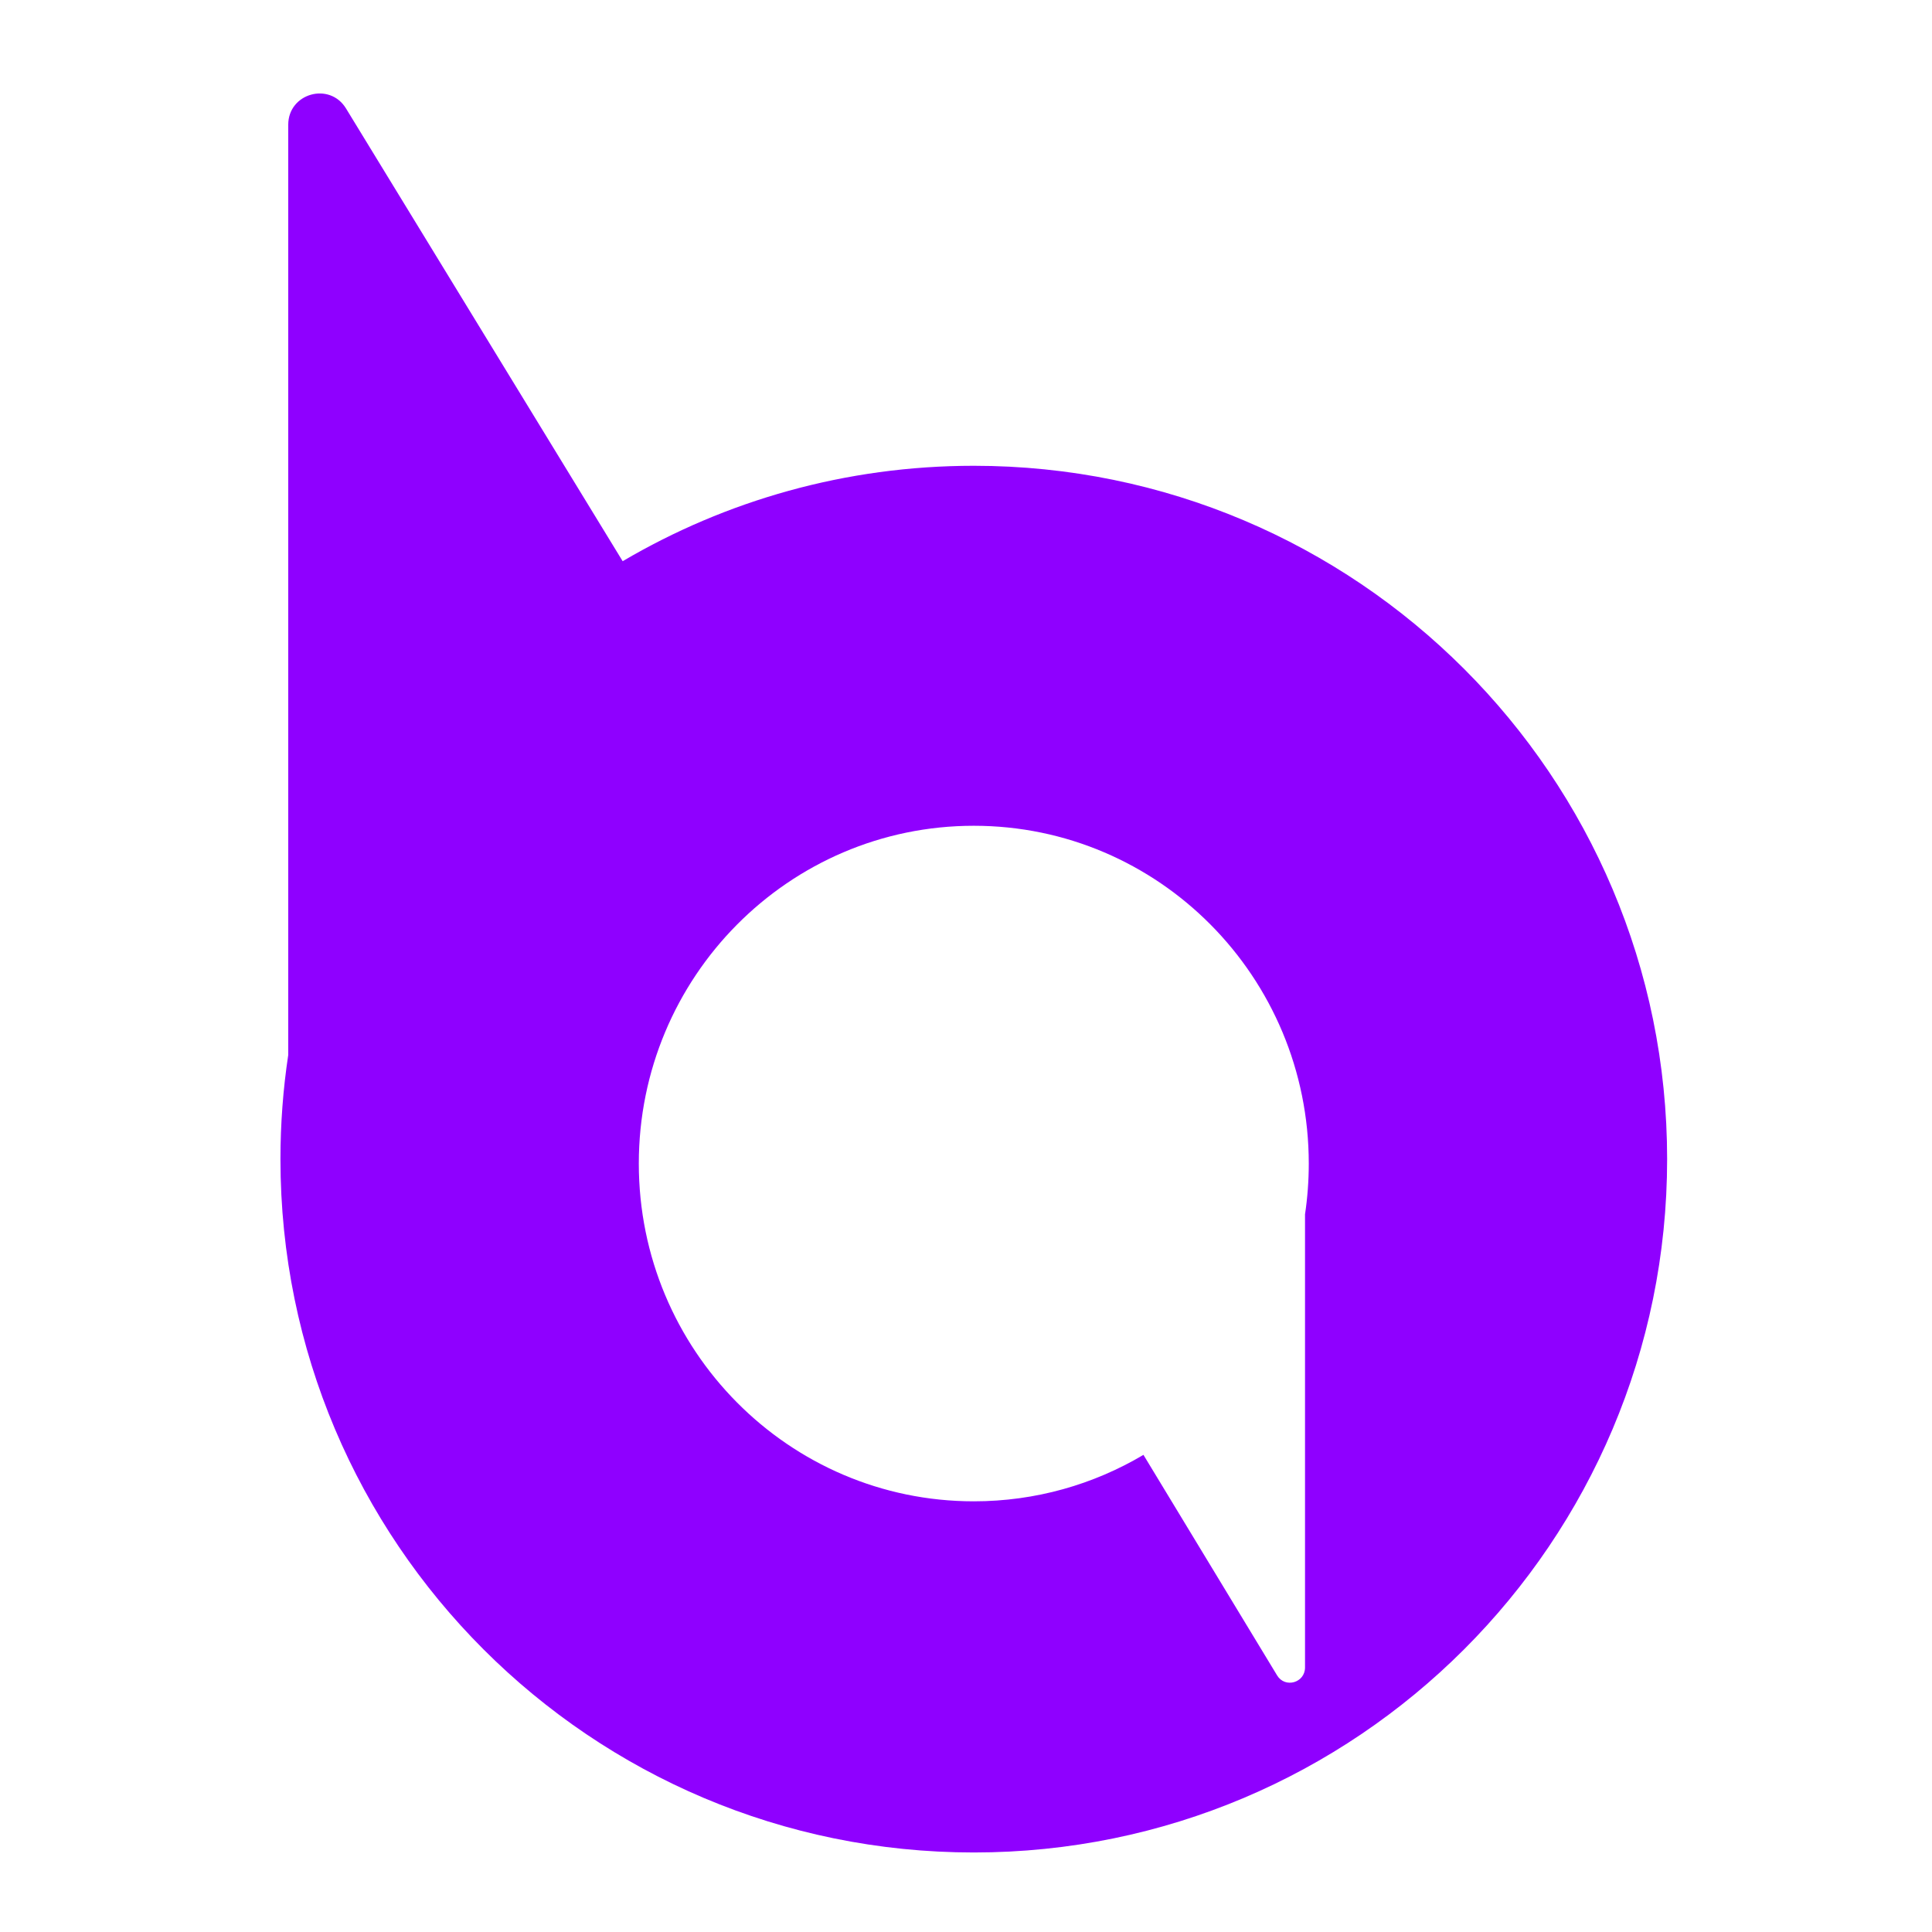
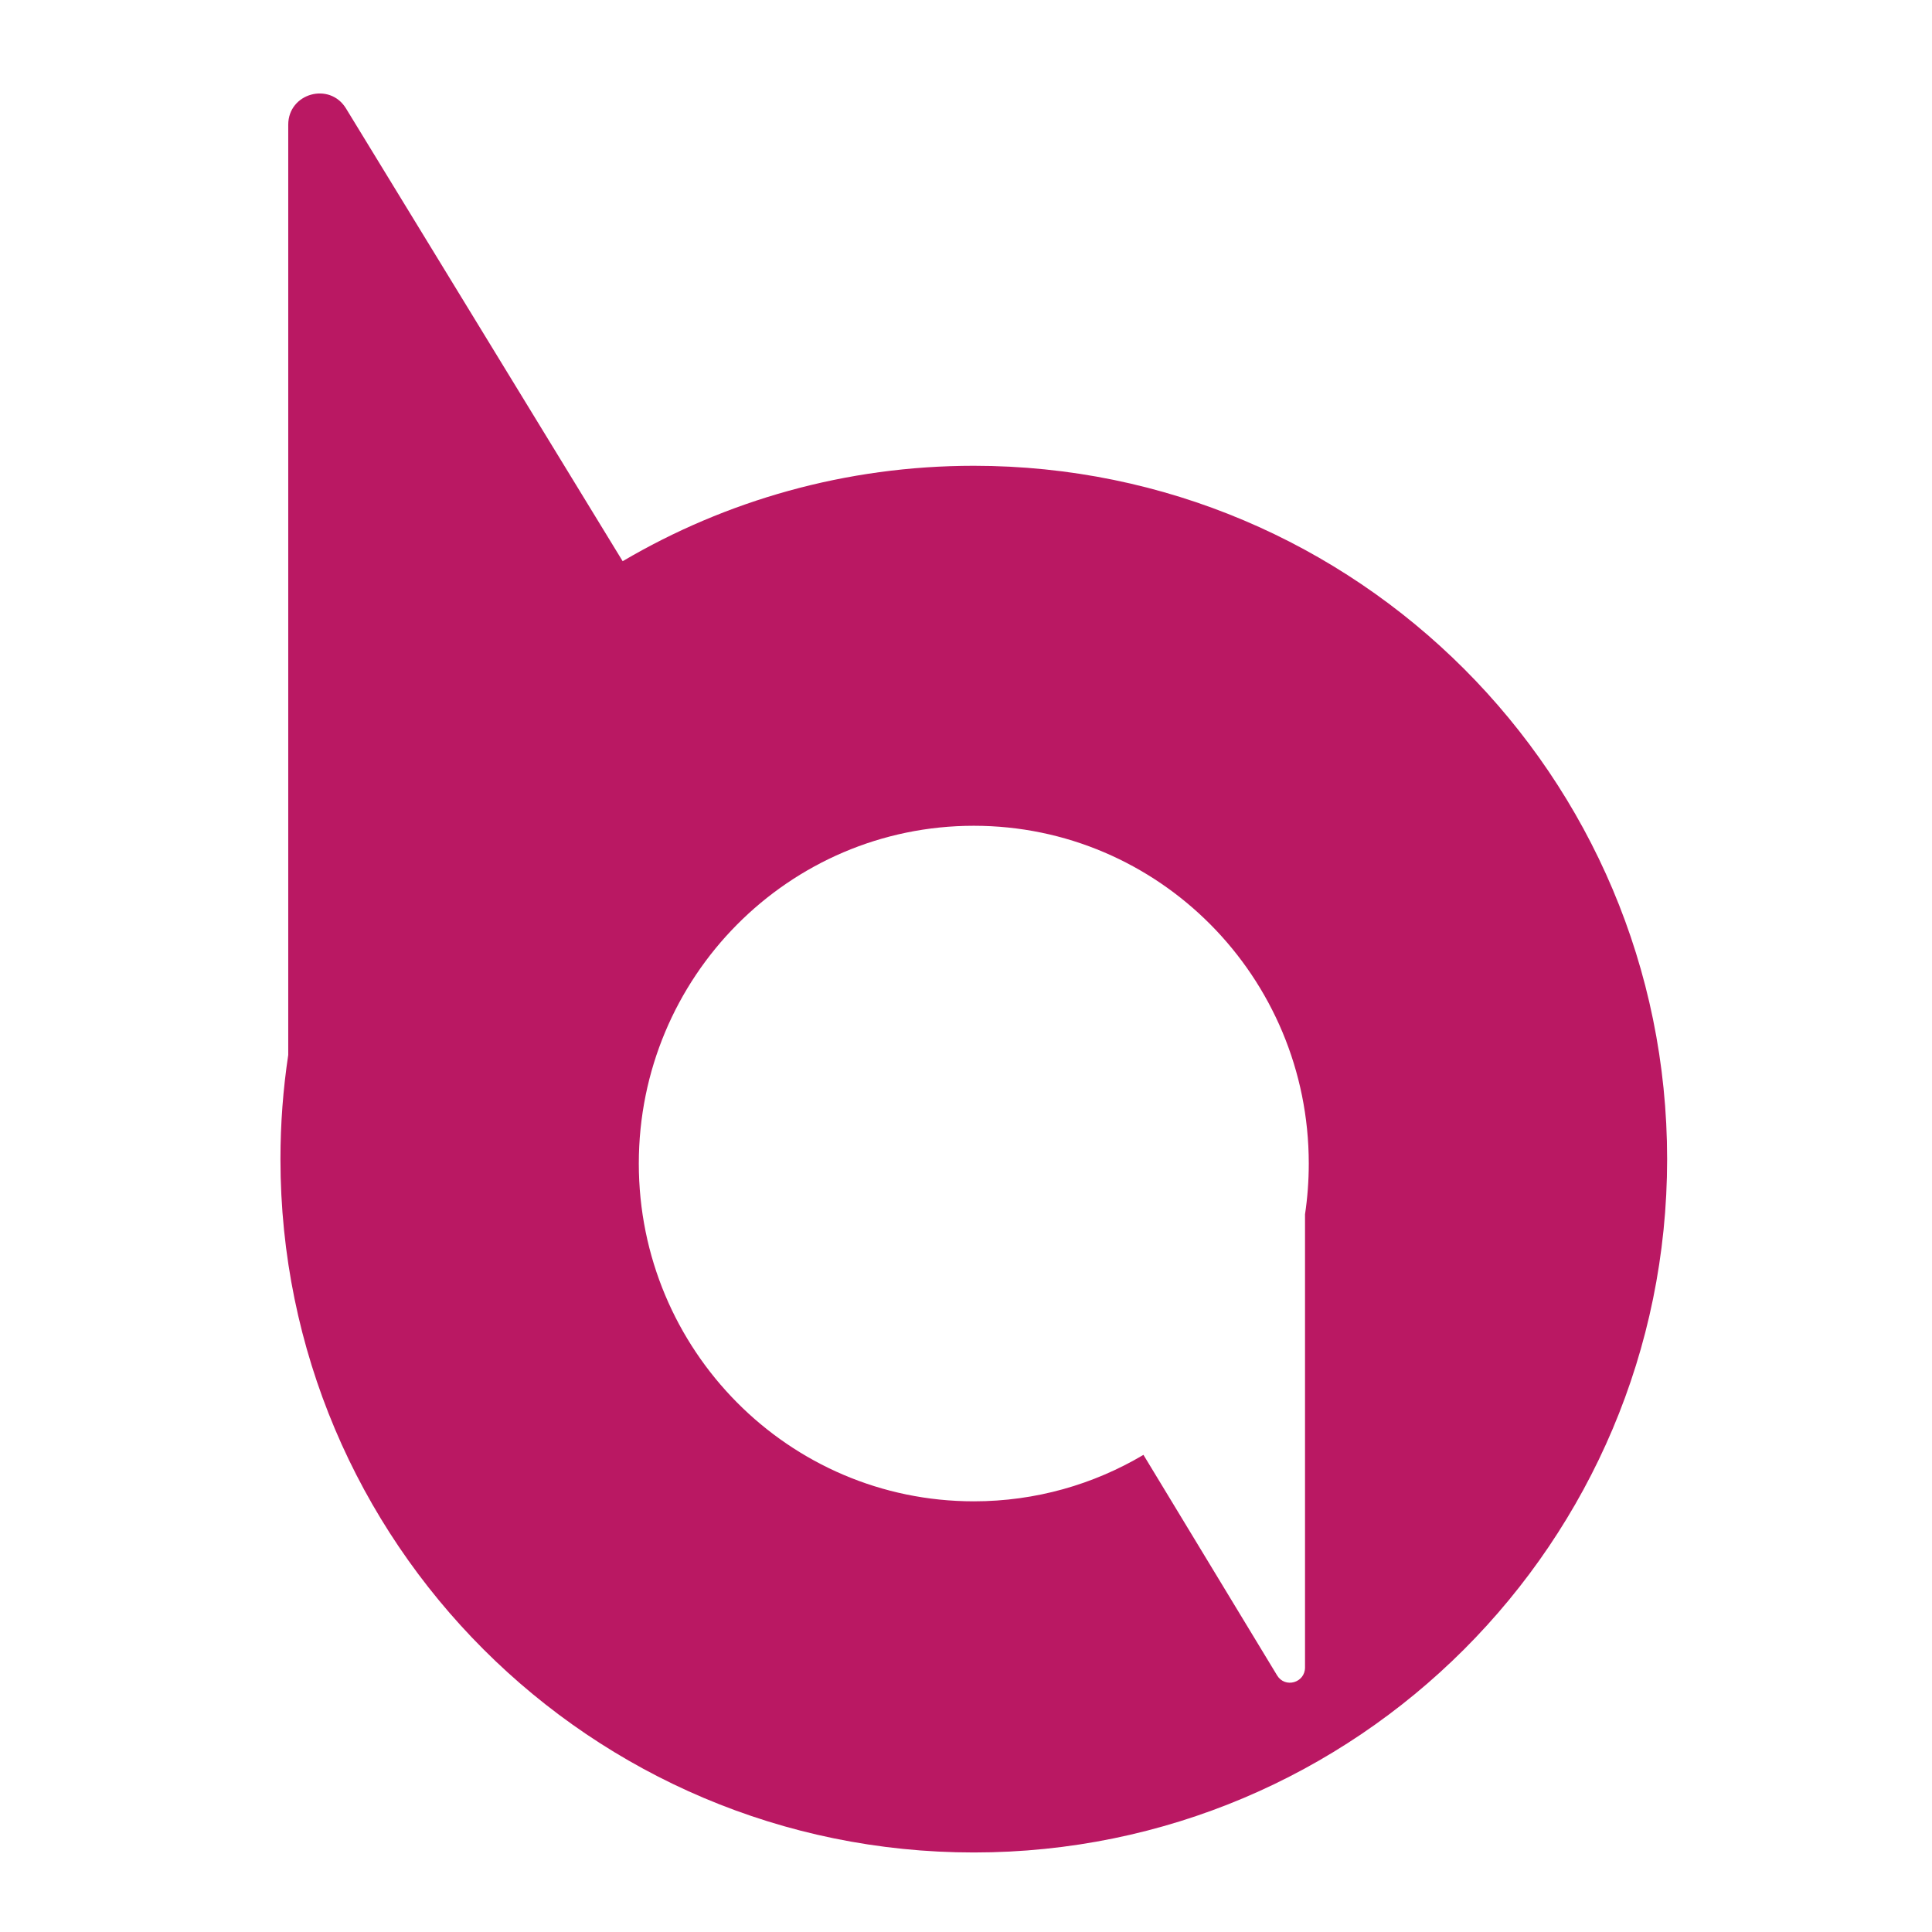
<svg xmlns="http://www.w3.org/2000/svg" width="124" height="124" viewBox="0 0 124 124" fill="none">
-   <path d="M18.5 8.003C18.501 5.984 21.154 5.237 22.207 6.96L39.964 36.019C46.574 32.129 54.276 29.895 62.5 29.895C87.076 29.895 107 49.819 107 74.395C107 98.972 87.077 118.896 62.5 118.896C37.923 118.896 18 98.972 18 74.395C18 72.123 18.171 69.889 18.5 67.708V8.003ZM62.5 53C50.626 53 41 62.707 41 74.68C41 86.653 50.626 96.358 62.5 96.358C66.474 96.358 70.195 95.271 73.389 93.376L81.968 107.532C82.477 108.371 83.758 108.008 83.759 107.024V77.938C83.918 76.875 84 75.787 84 74.68C84 62.707 74.374 53 62.5 53Z" fill="#8F00FF" />
+   <path d="M18.5 8.003C18.501 5.984 21.154 5.237 22.207 6.96L39.964 36.019C46.574 32.129 54.276 29.895 62.5 29.895C87.076 29.895 107 49.819 107 74.395C107 98.972 87.077 118.896 62.5 118.896C37.923 118.896 18 98.972 18 74.395C18 72.123 18.171 69.889 18.5 67.708V8.003ZM62.5 53C50.626 53 41 62.707 41 74.68C41 86.653 50.626 96.358 62.5 96.358C66.474 96.358 70.195 95.271 73.389 93.376L81.968 107.532C82.477 108.371 83.758 108.008 83.759 107.024V77.938C83.918 76.875 84 75.787 84 74.68C84 62.707 74.374 53 62.5 53Z" fill="#BA1863" />
</svg>
